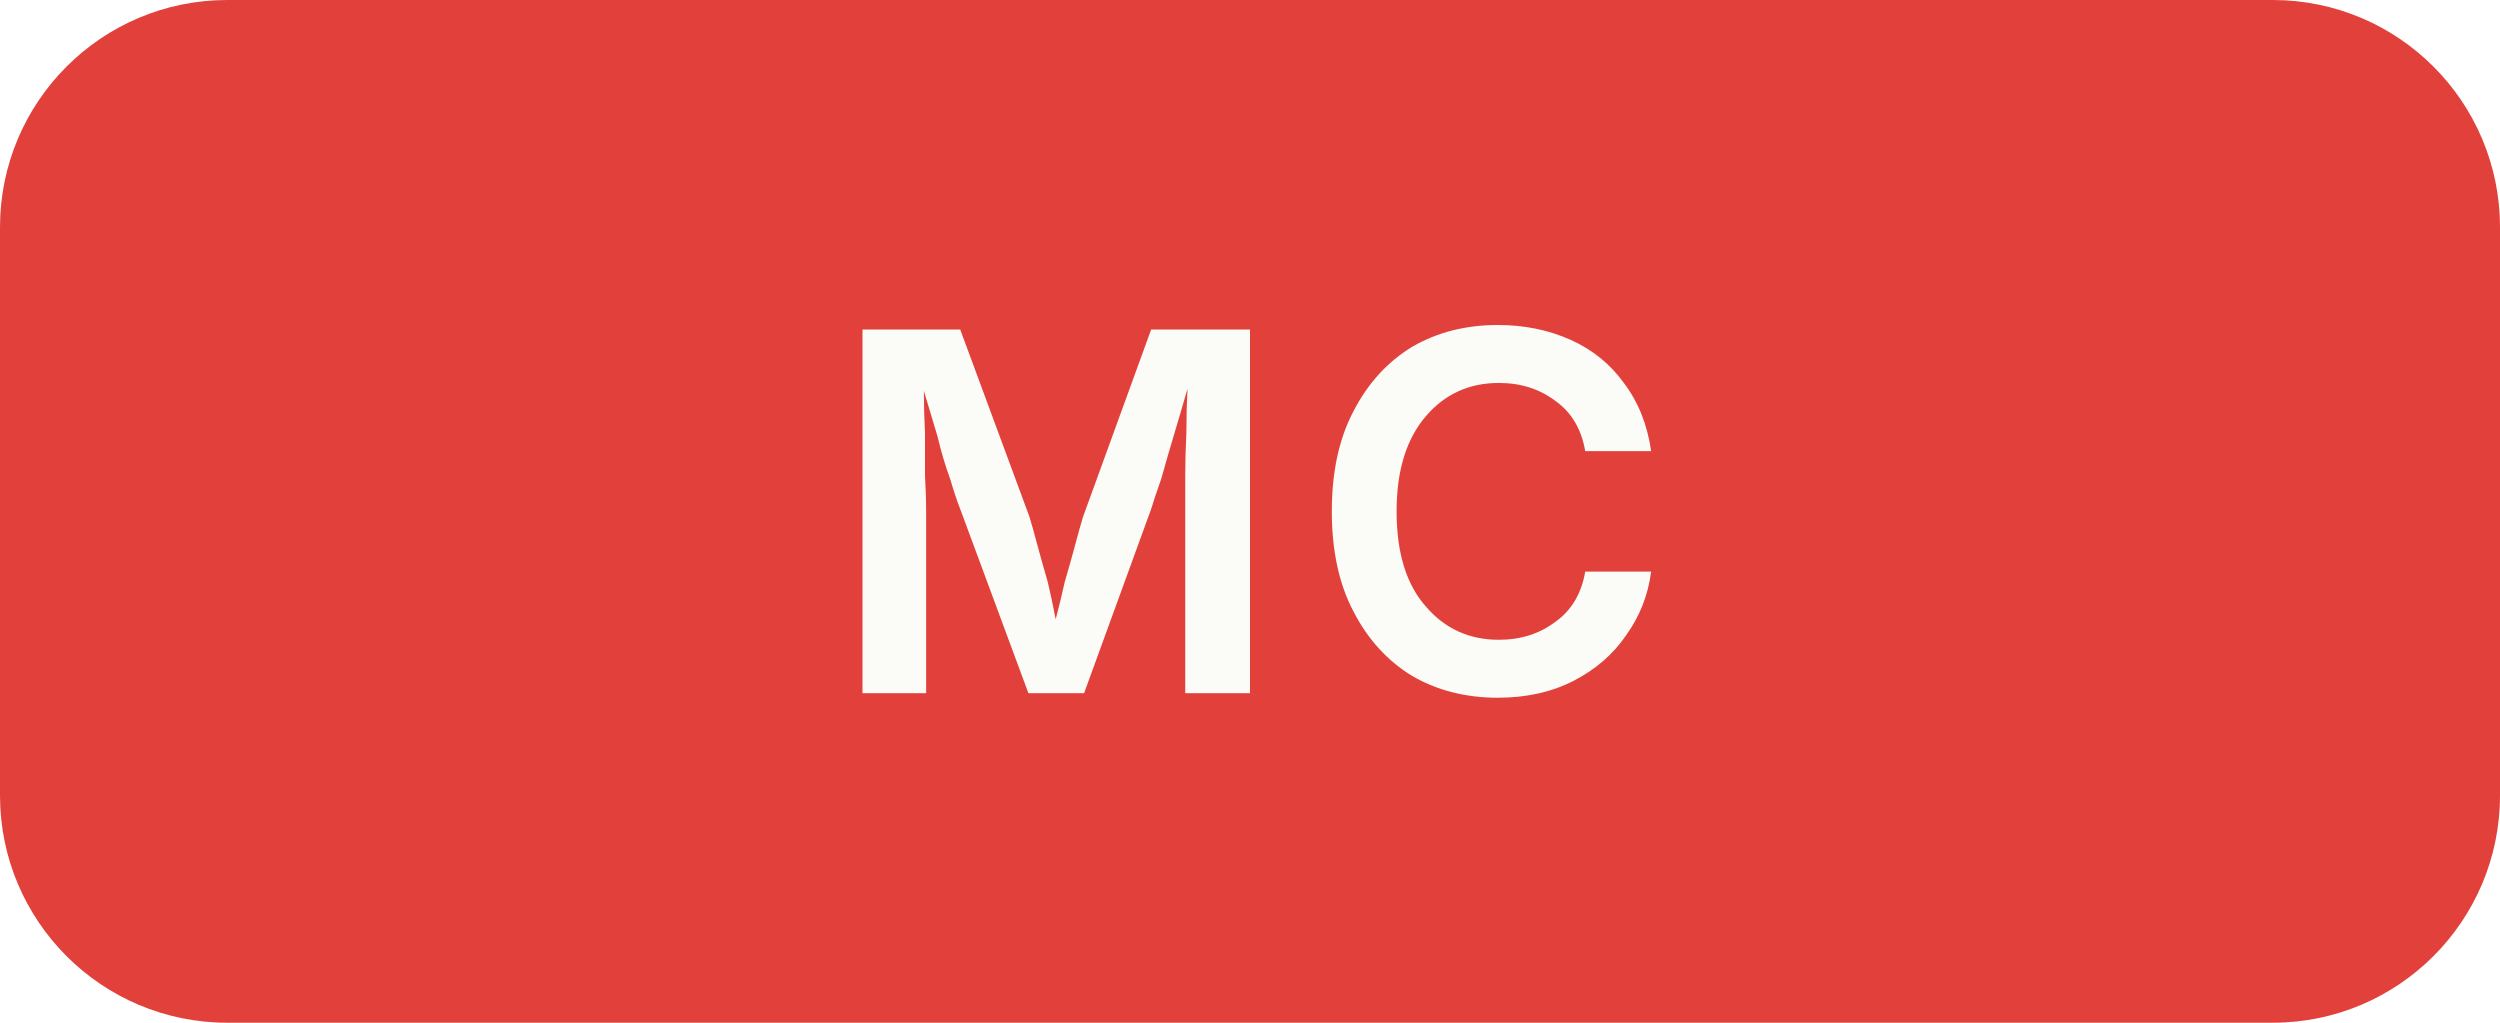
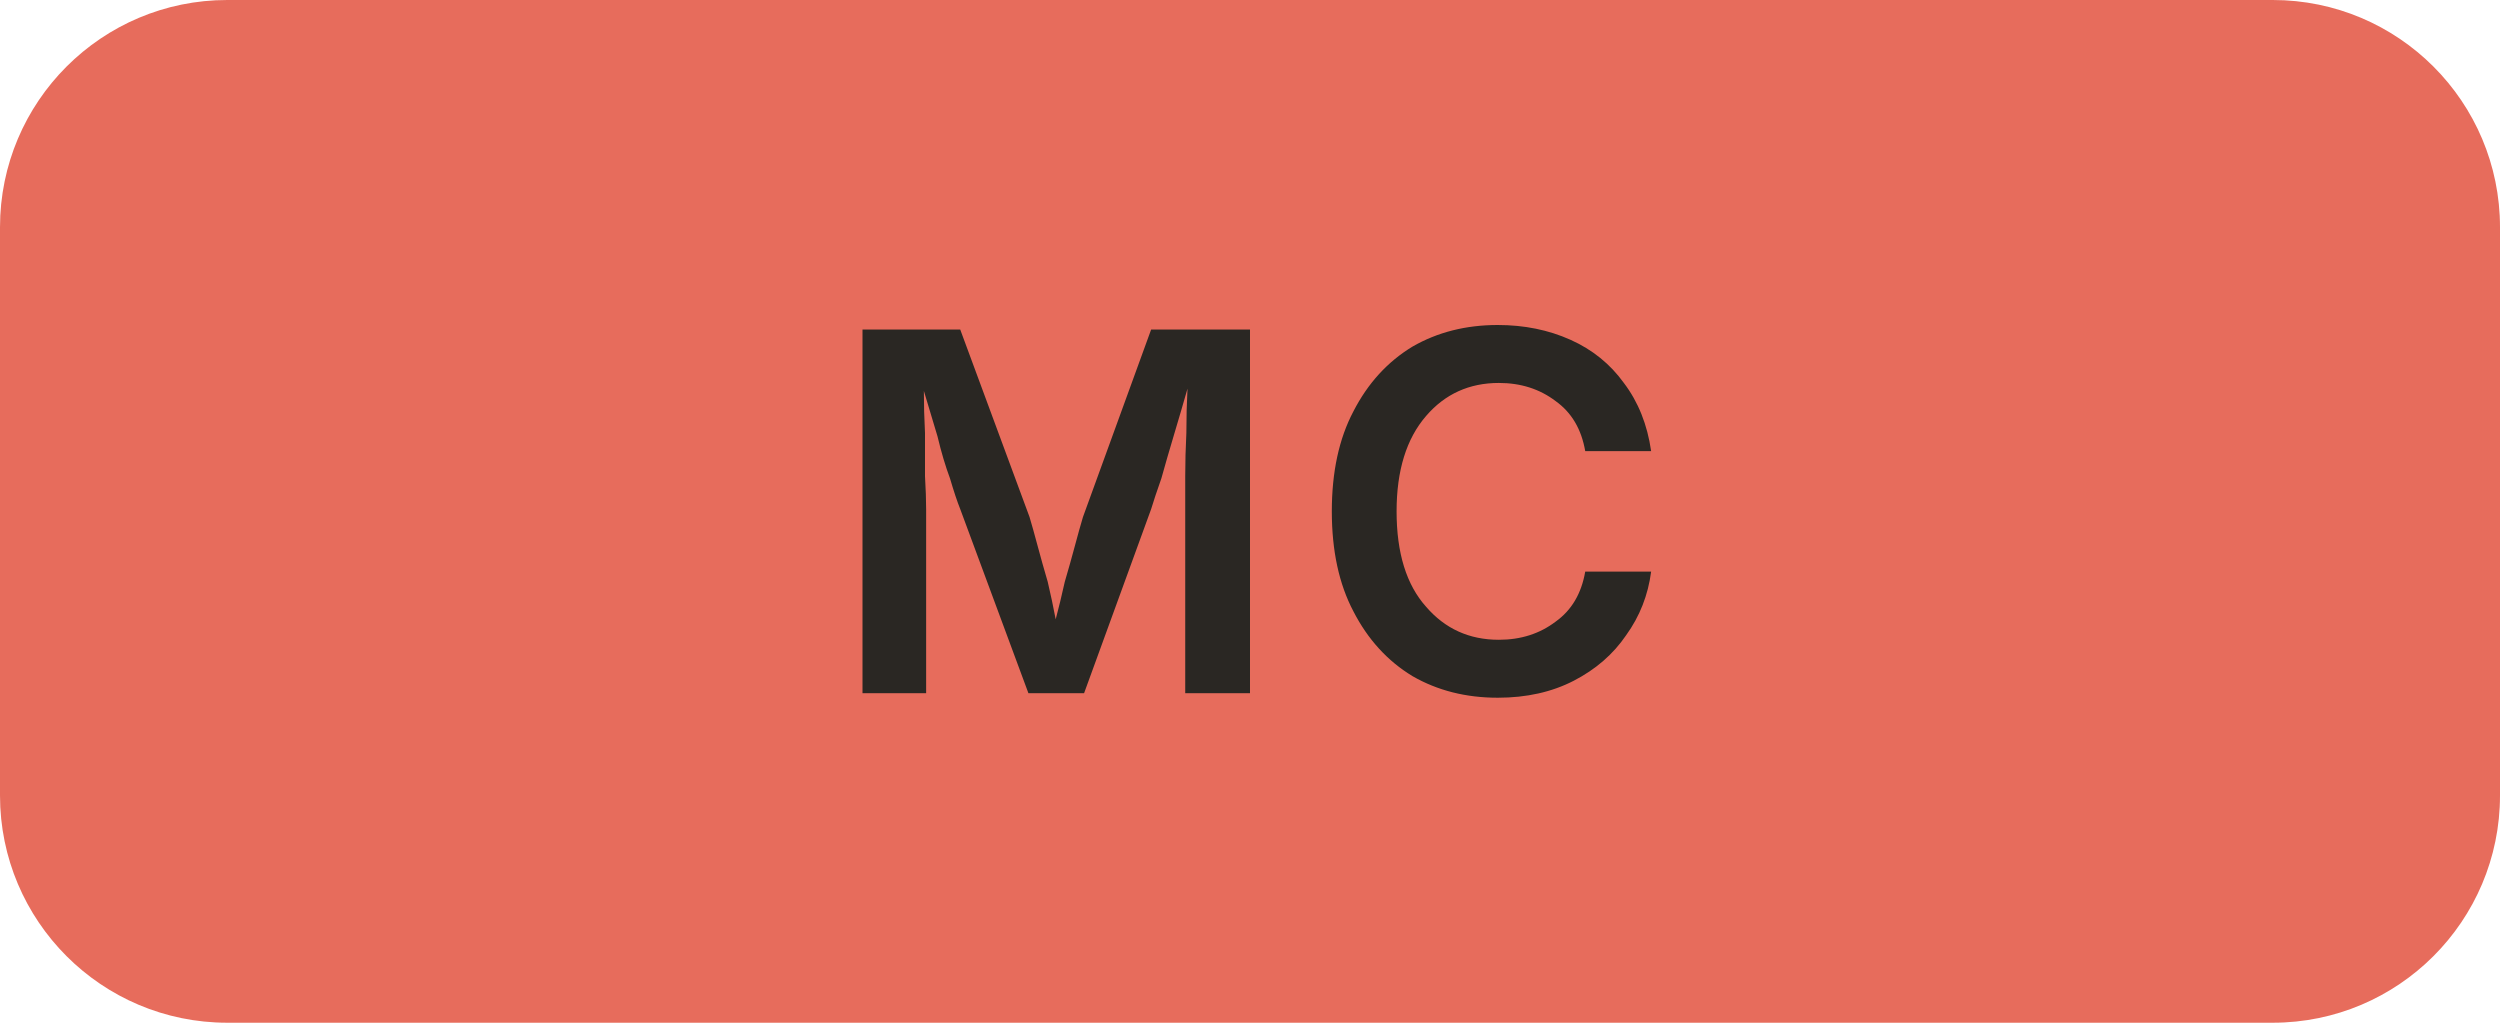
<svg xmlns="http://www.w3.org/2000/svg" width="22" height="9" viewBox="0 0 22 9">
-   <rect x="0" y="0" width="22" height="9" rx="2" fill="#e2413b" />
-   <path d="M7.59 6.1L7.59 2.9L8.45 2.9L9.06 4.55Q9.09 4.65 9.13 4.8Q9.17 4.95 9.22 5.12Q9.26 5.29 9.29 5.45Q9.33 5.3 9.37 5.12Q9.42 4.95 9.46 4.8Q9.5 4.65 9.53 4.55L10.13 2.9L11 2.9L11 6.1L10.43 6.1L10.43 4.48Q10.43 4.36 10.43 4.19Q10.43 4.01 10.44 3.81Q10.44 3.61 10.45 3.42Q10.39 3.63 10.33 3.83Q10.27 4.03 10.22 4.21Q10.16 4.38 10.13 4.48L9.54 6.1L9.05 6.1L8.45 4.48Q8.41 4.38 8.36 4.21Q8.3 4.05 8.25 3.84Q8.19 3.64 8.13 3.44Q8.13 3.62 8.14 3.81Q8.14 4.01 8.14 4.19Q8.15 4.36 8.15 4.48L8.15 6.1L7.59 6.1ZM13.18 6.14Q12.76 6.14 12.43 5.95Q12.1 5.75 11.91 5.38Q11.72 5.02 11.72 4.5Q11.72 3.98 11.91 3.62Q12.1 3.25 12.43 3.05Q12.76 2.86 13.18 2.86Q13.53 2.86 13.82 2.99Q14.11 3.12 14.29 3.37Q14.48 3.62 14.53 3.97L13.95 3.97Q13.9 3.68 13.69 3.53Q13.48 3.37 13.19 3.37Q12.8 3.37 12.55 3.66Q12.29 3.96 12.29 4.5Q12.29 5.05 12.55 5.34Q12.8 5.63 13.19 5.63Q13.48 5.63 13.69 5.47Q13.9 5.32 13.95 5.03L14.53 5.03Q14.49 5.34 14.31 5.59Q14.14 5.84 13.85 5.99Q13.56 6.14 13.18 6.14Z" fill="#fbfbf8" />
+   <rect x="0" y="0" width="22" height="9" rx="2" fill="#e76c5c" />
+   <path d="M7.59 6.1L7.59 2.9L8.45 2.9L9.06 4.55Q9.09 4.65 9.13 4.8Q9.17 4.95 9.22 5.12Q9.26 5.29 9.29 5.45Q9.33 5.3 9.37 5.12Q9.42 4.95 9.46 4.8Q9.5 4.65 9.53 4.55L10.13 2.9L11 2.9L11 6.1L10.43 6.1L10.43 4.48Q10.43 4.36 10.43 4.19Q10.43 4.01 10.44 3.81Q10.44 3.61 10.45 3.42Q10.39 3.63 10.33 3.83Q10.27 4.03 10.22 4.21Q10.16 4.38 10.13 4.48L9.54 6.1L9.05 6.1L8.45 4.48Q8.41 4.38 8.36 4.21Q8.3 4.05 8.25 3.84Q8.19 3.64 8.13 3.44Q8.13 3.62 8.14 3.81Q8.14 4.01 8.14 4.19Q8.15 4.36 8.15 4.48L8.15 6.1L7.59 6.1ZM13.18 6.14Q12.76 6.14 12.43 5.95Q12.1 5.75 11.91 5.38Q11.72 5.02 11.72 4.5Q11.72 3.98 11.91 3.62Q12.1 3.25 12.43 3.05Q12.76 2.86 13.18 2.86Q13.53 2.86 13.82 2.99Q14.11 3.12 14.29 3.37Q14.48 3.62 14.53 3.97L13.95 3.97Q13.9 3.68 13.69 3.53Q13.48 3.37 13.19 3.37Q12.8 3.37 12.55 3.66Q12.29 3.96 12.29 4.5Q12.29 5.05 12.55 5.34Q12.8 5.63 13.19 5.63Q13.48 5.63 13.69 5.47Q13.9 5.32 13.95 5.03L14.53 5.03Q14.49 5.34 14.31 5.59Q14.14 5.84 13.85 5.99Q13.56 6.14 13.18 6.14Z" fill="#2a2723" />
</svg>
